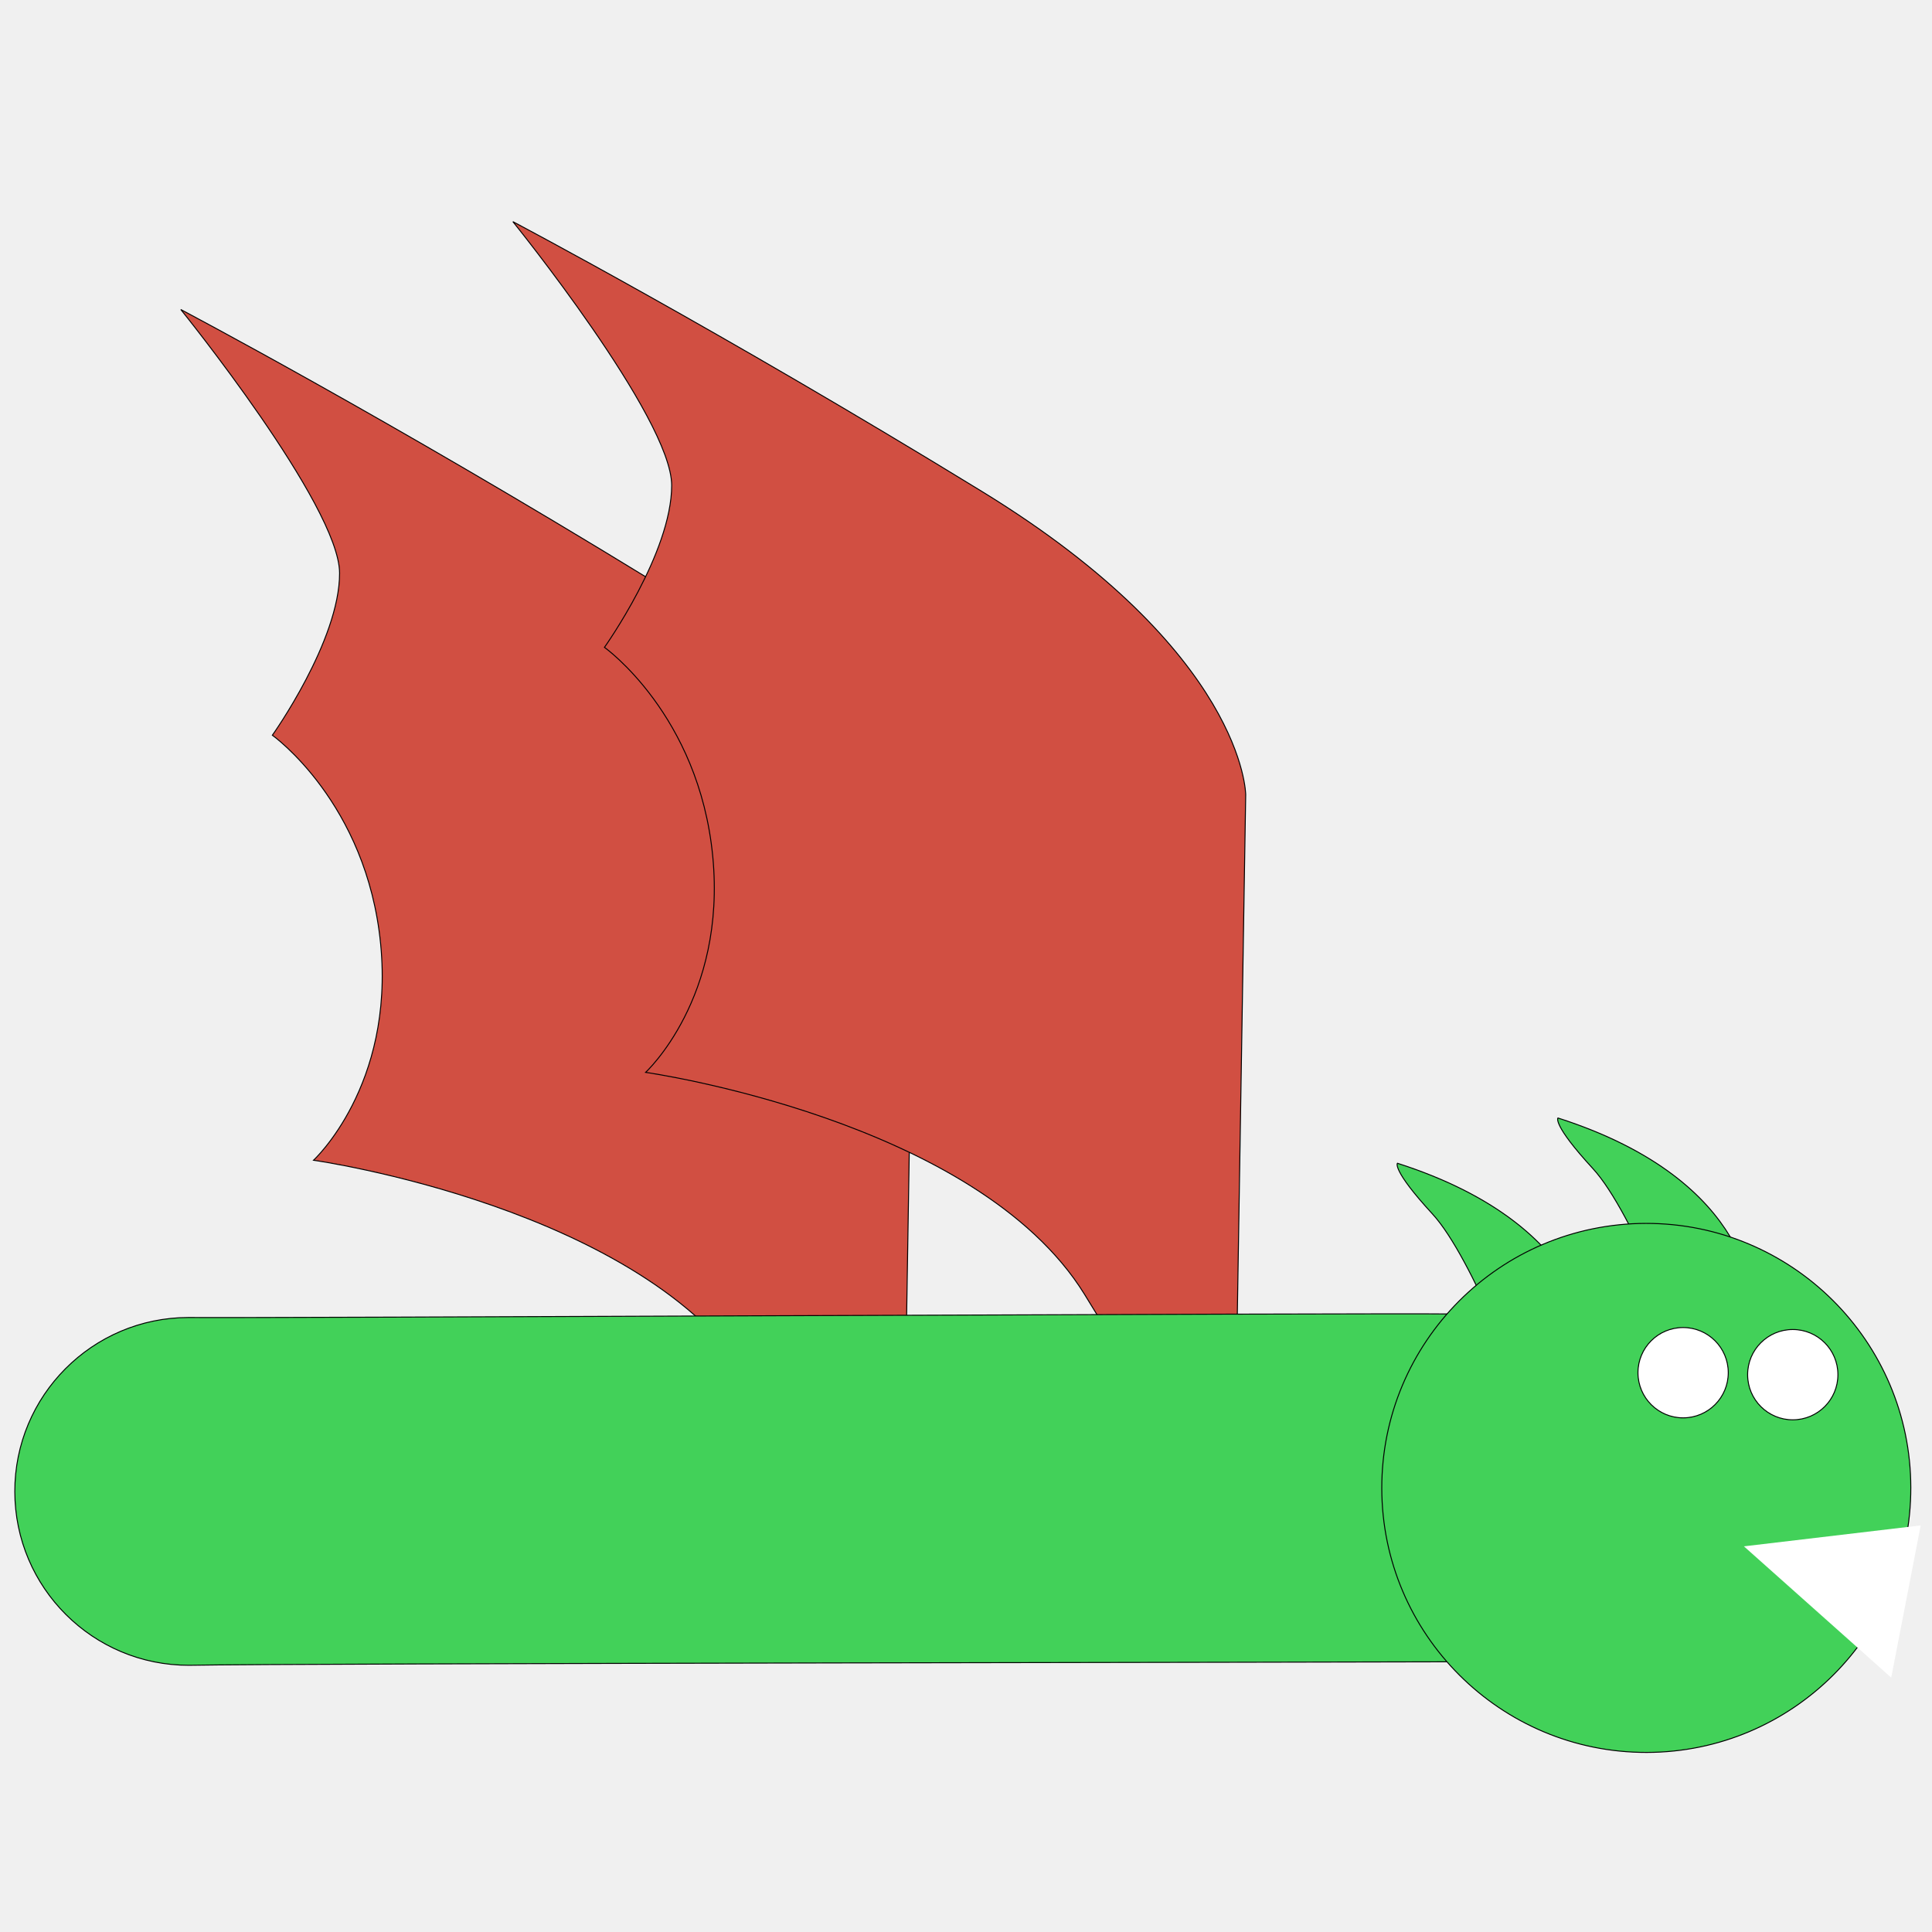
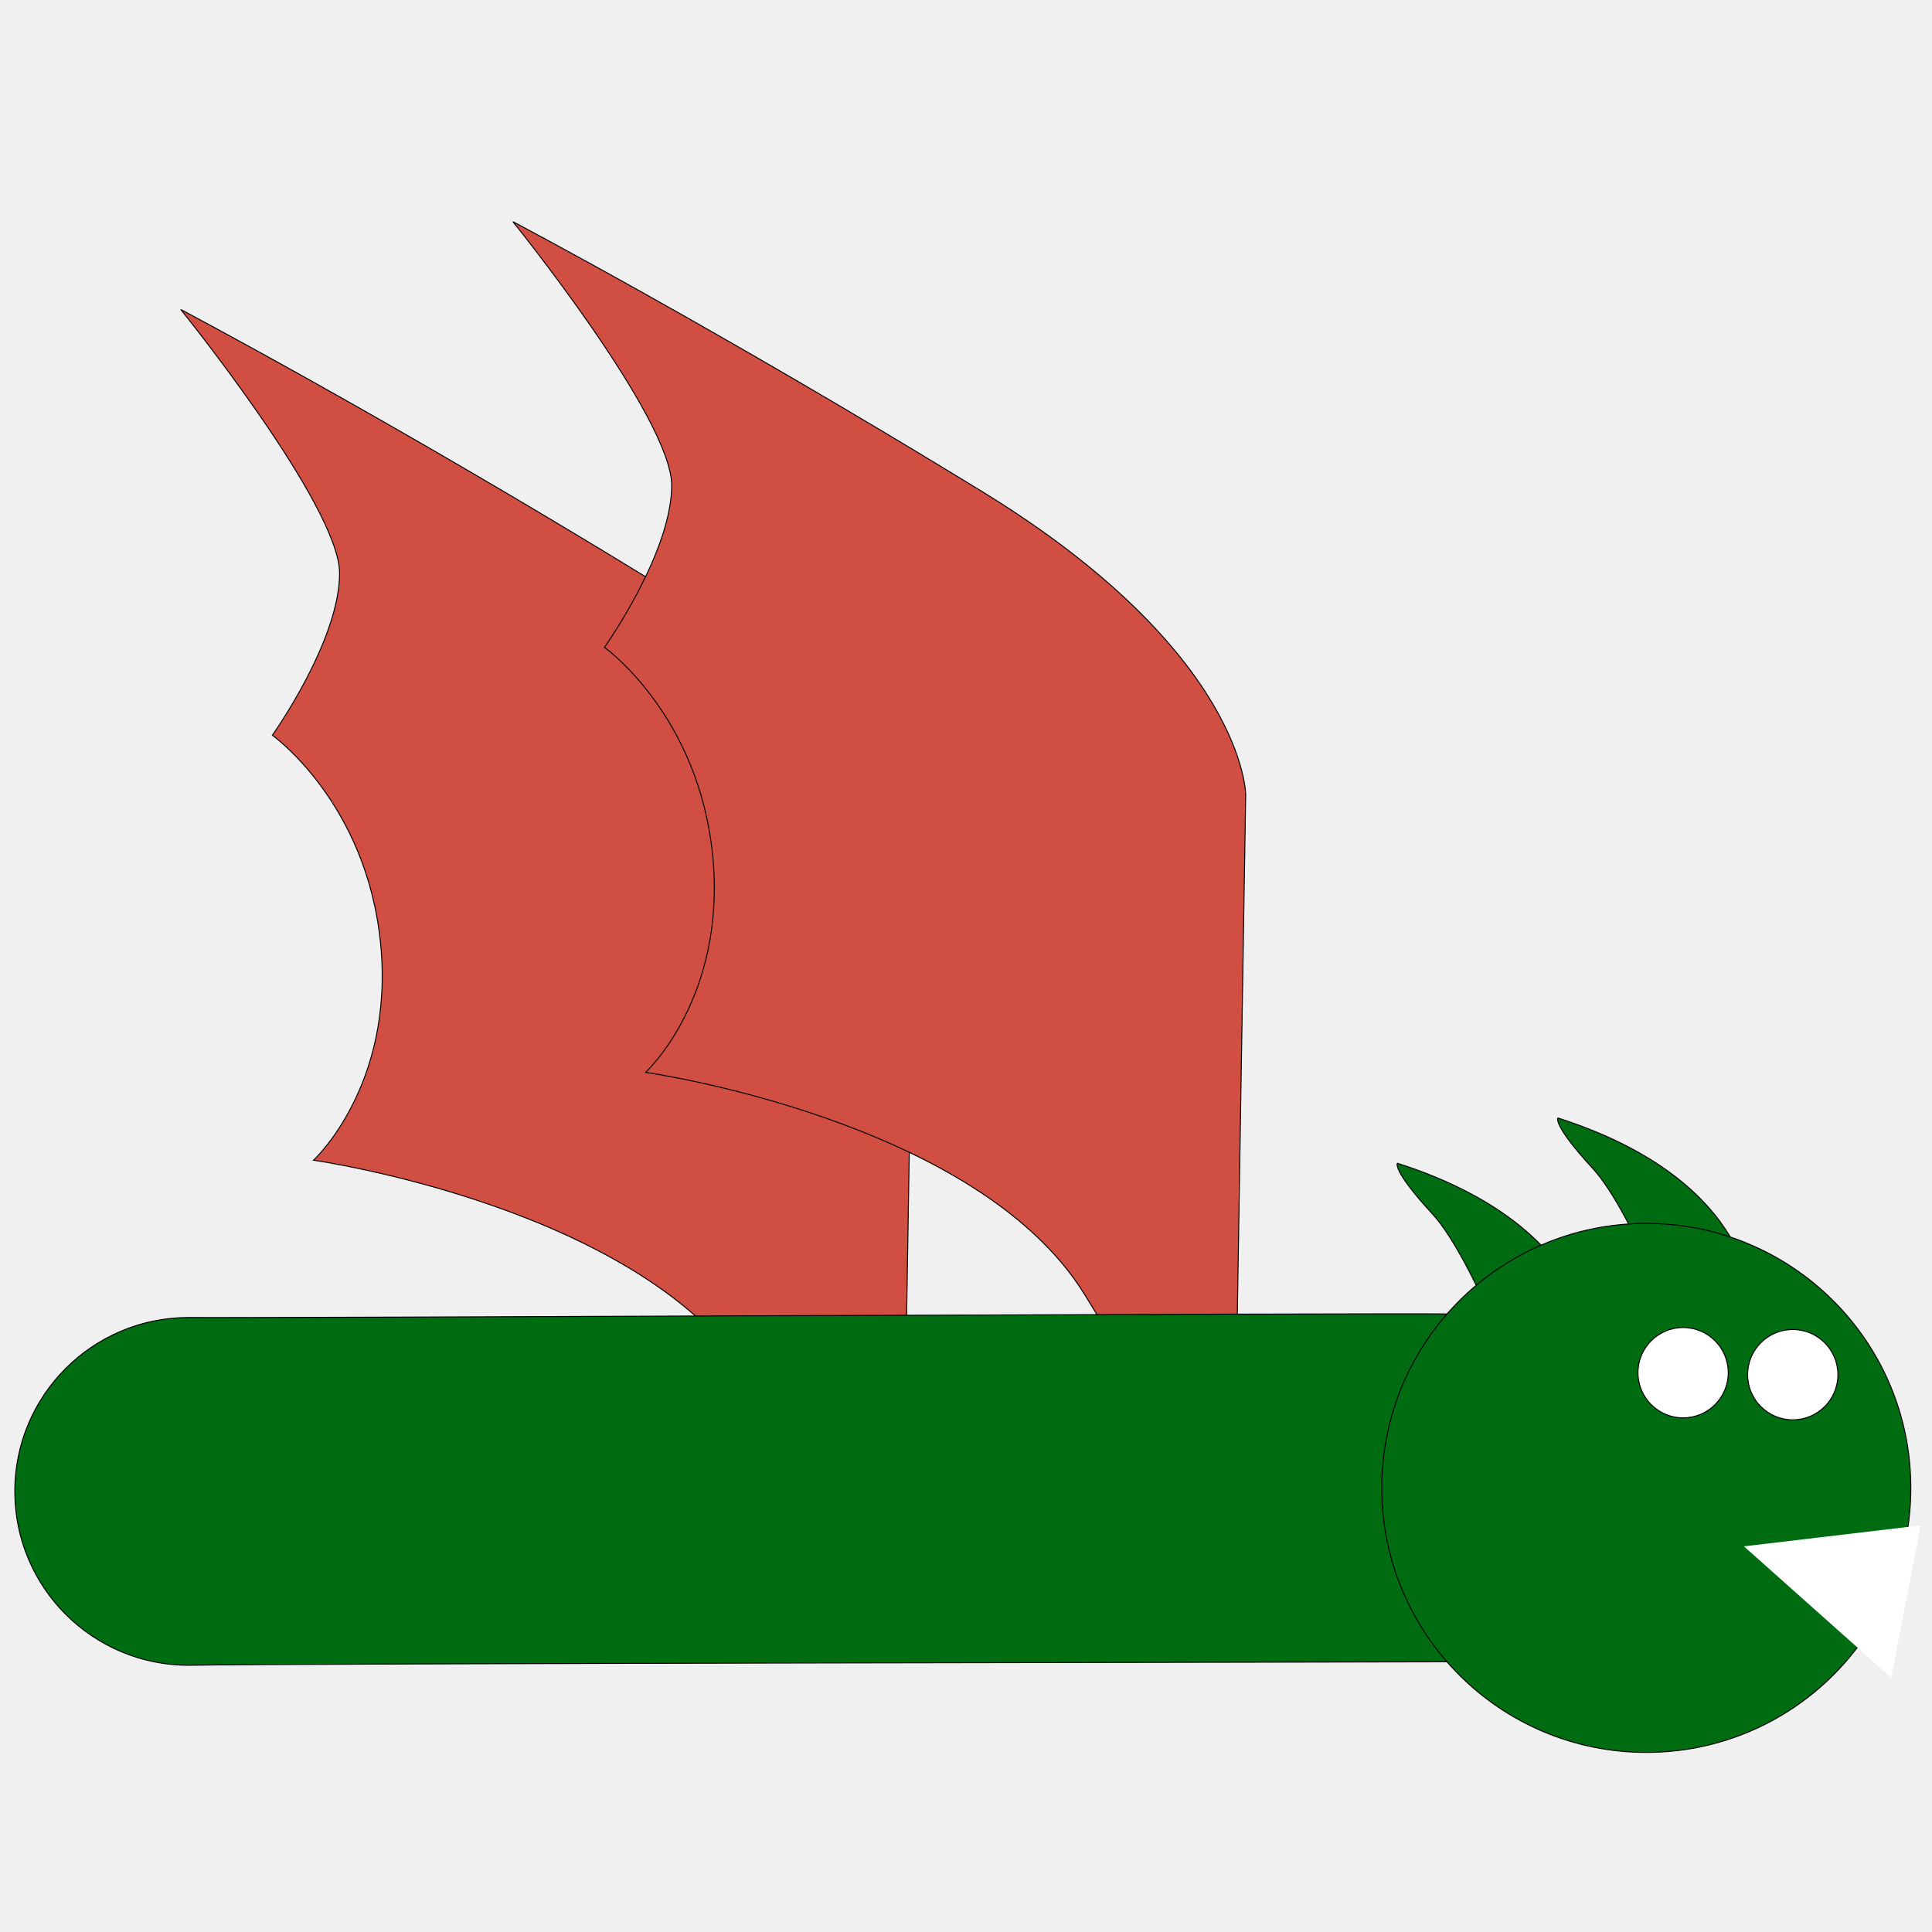
<svg xmlns="http://www.w3.org/2000/svg" id="svg8" version="1.1" viewBox="0 0 200 200" height="200mm" width="200mm">
  <defs id="defs2" />
  <g id="layer3" />
  <g style="display:inline" transform="translate(0,-97)" id="layer1">
    <path id="path4520" d="m 94.577,188.372 c 0,0 -0.023,-14.669 -27.291,-31.39 -27.268,-16.721 -48.571,-27.941 -48.571,-27.941 0,0 16.428,20.308 16.439,27.293 0.011,6.985 -6.959,16.775 -6.959,16.775 0,0 9.79,6.97 11.21,21.636 1.42,14.666 -6.95,22.363 -6.95,22.363 0,0 34.235,4.836 45.439,22.979 11.205,18.144 15.41,27.218 15.41,27.218 z" style="fill:#d14f42;fill-opacity:1;stroke:#000000;stroke-width:0.1;stroke-linecap:butt;stroke-linejoin:miter;stroke-opacity:1;stroke-miterlimit:4;stroke-dasharray:none" />
    <path id="path4520-3" d="m 128.955,179.275 c 0,0 -0.023,-14.669 -27.291,-31.39 -27.268,-16.721 -48.571,-27.941 -48.571,-27.941 0,0 16.428,20.308 16.439,27.293 0.011,6.985 -6.959,16.775 -6.959,16.775 0,0 9.79,6.97 11.21,21.636 1.42,14.666 -6.95,22.363 -6.95,22.363 0,0 34.235,4.836 45.439,22.979 11.205,18.144 15.41,27.218 15.41,27.218 z" style="fill:#d14f42;fill-opacity:1;stroke:#000000;stroke-width:0.1;stroke-linecap:butt;stroke-linejoin:miter;stroke-opacity:1;stroke-miterlimit:4;stroke-dasharray:none" />
-     <path id="path4590" d="m 150.83,233.025 c -9.836,-0.121 -124.457,0.44 -131.325,0.362 -9.941,0.016 -17.988,8.088 -17.972,18.029 0.015,9.942 8.087,17.989 18.029,17.973 10.549,-0.21 123.554,-0.316 131.325,-0.362 9.941,-0.016 17.988,-8.088 17.972,-18.029 -0.015,-9.942 -8.087,-17.989 -18.029,-17.973 z" style="fill:#42d159;fill-opacity:1;stroke:#000000;stroke-width:0.1;stroke-opacity:1;stroke-miterlimit:4;stroke-dasharray:none" />
-     <path id="path4556" d="m 144.66,217.418 c 20.667,6.62 20.112,19.547 20.112,19.547 l -6.77,5.242 c 0,0 -5.488,-14.949 -9.72,-19.545 -4.232,-4.596 -3.622,-5.244 -3.622,-5.244 z" style="fill:#42d159;fill-opacity:1;stroke:#000000;stroke-width:0.1;stroke-linecap:butt;stroke-linejoin:miter;stroke-opacity:1;stroke-miterlimit:4;stroke-dasharray:none" />
-     <path id="path4556-7" d="m 161.276,212.732 c 20.667,6.62 20.112,19.547 20.112,19.547 l -6.77,5.242 c 0,0 -5.488,-14.949 -9.72,-19.545 -4.232,-4.596 -3.622,-5.244 -3.622,-5.244 z" style="fill:#42d159;fill-opacity:1;stroke:#000000;stroke-width:0.1;stroke-linecap:butt;stroke-linejoin:miter;stroke-opacity:1;stroke-miterlimit:4;stroke-dasharray:none" />
-     <circle transform="rotate(-0.09020682)" r="27.383" cy="251.296" cx="170.029" id="path4617" style="display:inline;fill:#42d159;fill-opacity:1;stroke:#000000;stroke-width:0.1;stroke-opacity:1;stroke-miterlimit:4;stroke-dasharray:none" />
+     <path id="path4590" d="m 150.83,233.025 c -9.836,-0.121 -124.457,0.44 -131.325,0.362 -9.941,0.016 -17.988,8.088 -17.972,18.029 0.015,9.942 8.087,17.989 18.029,17.973 10.549,-0.21 123.554,-0.316 131.325,-0.362 9.941,-0.016 17.988,-8.088 17.972,-18.029 -0.015,-9.942 -8.087,-17.989 -18.029,-17.973 z" style="fill:#006c11;fill-opacity:1;stroke:#000000;stroke-width:0.1;stroke-opacity:1;stroke-miterlimit:4;stroke-dasharray:none" />
+     <path id="path4556" d="m 144.66,217.418 c 20.667,6.62 20.112,19.547 20.112,19.547 l -6.77,5.242 c 0,0 -5.488,-14.949 -9.72,-19.545 -4.232,-4.596 -3.622,-5.244 -3.622,-5.244 z" style="fill:#006c11;fill-opacity:1;stroke:#000000;stroke-width:0.1;stroke-linecap:butt;stroke-linejoin:miter;stroke-opacity:1;stroke-miterlimit:4;stroke-dasharray:none" />
+     <path id="path4556-7" d="m 161.276,212.732 c 20.667,6.62 20.112,19.547 20.112,19.547 l -6.77,5.242 c 0,0 -5.488,-14.949 -9.72,-19.545 -4.232,-4.596 -3.622,-5.244 -3.622,-5.244 z" style="fill:#006c11;fill-opacity:1;stroke:#000000;stroke-width:0.1;stroke-linecap:butt;stroke-linejoin:miter;stroke-opacity:1;stroke-miterlimit:4;stroke-dasharray:none" />
+     <circle transform="rotate(-0.09020682)" r="27.383" cy="251.296" cx="170.029" id="path4617" style="display:inline;fill:#006c11;fill-opacity:1;stroke:#000000;stroke-width:0.1;stroke-opacity:1;stroke-miterlimit:4;stroke-dasharray:none" />
  </g>
  <g style="display:inline" id="layer2">
    <circle transform="rotate(-0.09020682)" r="4.674" cy="142.597" cx="185.363" id="path4642" style="fill:#ffffff;fill-opacity:1;stroke:#000000;stroke-width:0.1;stroke-opacity:1;stroke-miterlimit:4;stroke-dasharray:none" />
    <circle transform="rotate(-0.09020682)" r="4.674" cy="142.375" cx="174.012" id="path4642-5" style="display:inline;fill:#ffffff;fill-opacity:1;stroke:#000000;stroke-width:0.1;stroke-opacity:1;stroke-miterlimit:4;stroke-dasharray:none" />
    <path id="rect4677" d="m 180.53,160.077 18.3,-2.166 -3.051,15.756 z" style="fill:#ffffff;fill-opacity:1;stroke:none;stroke-width:0.312;stroke-opacity:1" />
  </g>
</svg>
